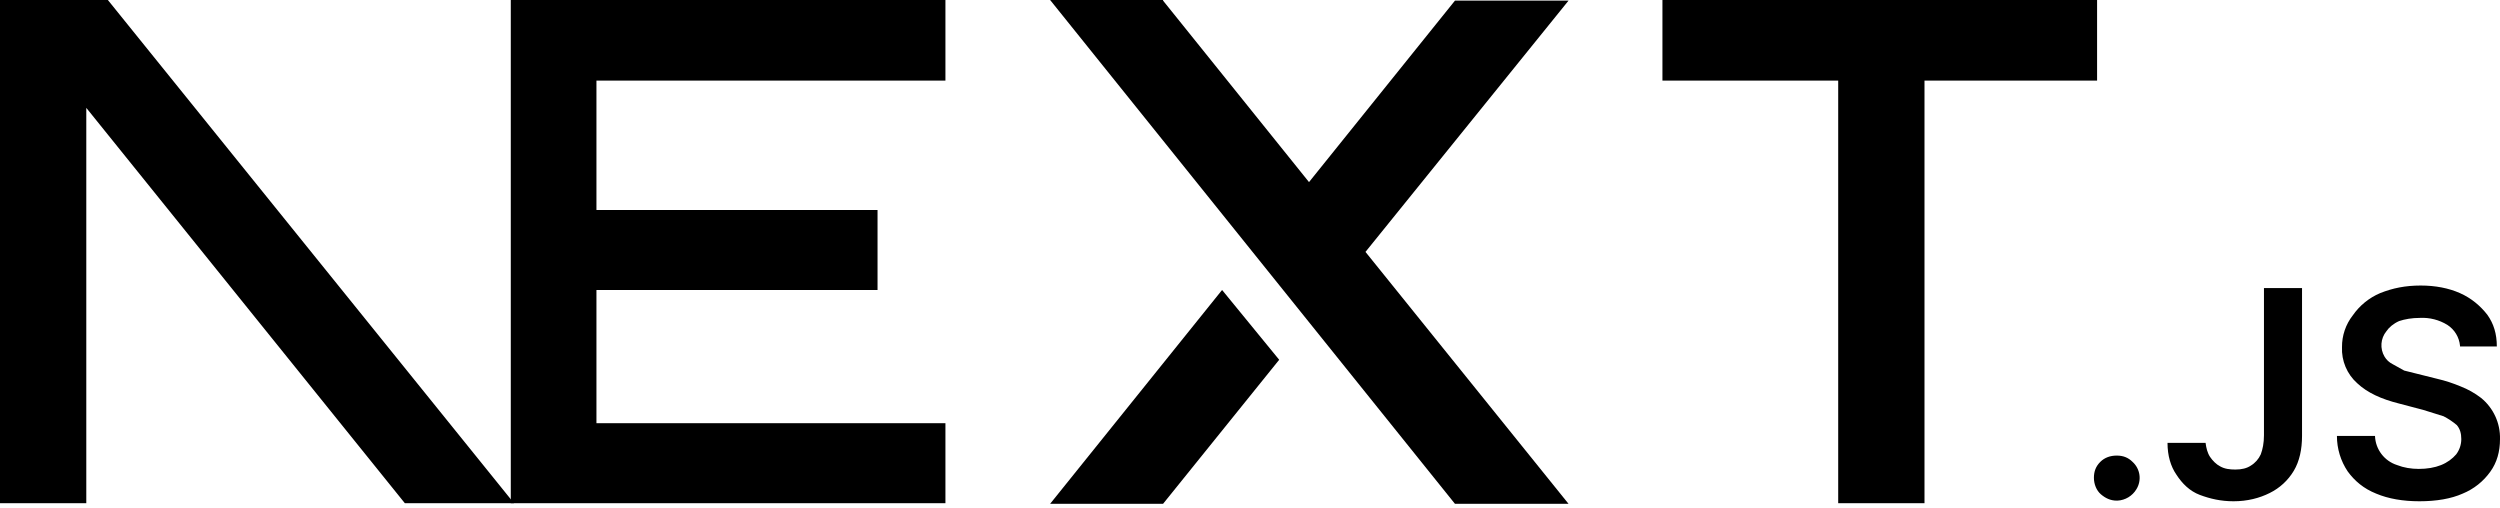
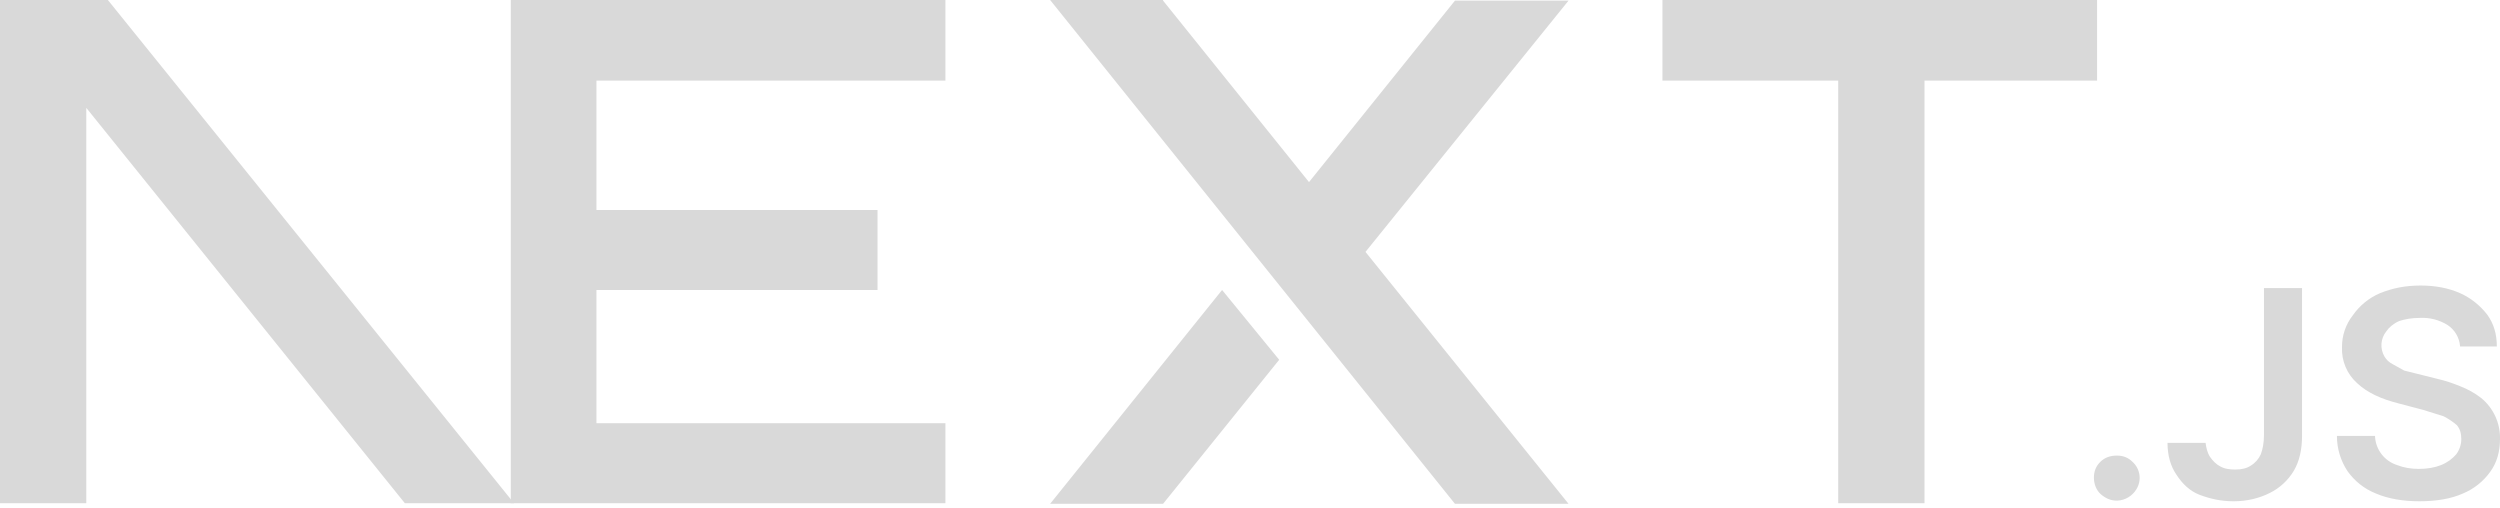
- <svg xmlns="http://www.w3.org/2000/svg" fill="none" viewBox="0 0 394 80">
-   <path fill="#000" d="M262 0h68.5v12.7h-27.2v66.6h-13.6V12.7H262V0ZM149 0v12.7H94v20.4h44.3v12.6H94v21h55v12.6H80.5V0h68.7zm34.3 0h-17.8l63.8 79.4h17.9l-32-39.7 32-39.6h-17.9l-23 28.6-23-28.6zm18.3 56.7-9-11-27.1 33.7h17.8l18.3-22.7z" />
-   <path fill="#000" d="M81 79.3 17 0H0v79.3h13.6V17l50.2 62.3H81Zm252.6-.4c-1 0-1.8-.4-2.5-1s-1.1-1.6-1.1-2.6.3-1.8 1-2.5 1.6-1 2.6-1 1.8.3 2.5 1a3.4 3.4 0 0 1 .6 4.3 3.7 3.7 0 0 1-3 1.8zm23.2-33.5h6v23.3c0 2.1-.4 4-1.3 5.5a9.1 9.1 0 0 1-3.8 3.5c-1.6.8-3.5 1.3-5.7 1.3-2 0-3.7-.4-5.3-1s-2.8-1.8-3.7-3.2c-.9-1.3-1.4-3-1.4-5h6c.1.8.3 1.6.7 2.2s1 1.2 1.6 1.5c.7.4 1.5.5 2.4.5 1 0 1.8-.2 2.4-.6a4 4 0 0 0 1.6-1.8c.3-.8.5-1.8.5-3V45.5zm30.9 9.1a4.4 4.4 0 0 0-2-3.3 7.5 7.5 0 0 0-4.3-1.1c-1.3 0-2.4.2-3.3.5-.9.4-1.6 1-2 1.6a3.5 3.5 0 0 0-.3 4c.3.5.7.9 1.3 1.2l1.8 1 2 .5 3.2.8c1.3.3 2.5.7 3.7 1.2a13 13 0 0 1 3.2 1.8 8.1 8.1 0 0 1 3 6.5c0 2-.5 3.7-1.5 5.1a10 10 0 0 1-4.4 3.5c-1.8.8-4.1 1.2-6.8 1.2-2.6 0-4.9-.4-6.8-1.2-2-.8-3.4-2-4.5-3.5a10 10 0 0 1-1.7-5.6h6a5 5 0 0 0 3.5 4.6c1 .4 2.2.6 3.4.6 1.3 0 2.5-.2 3.5-.6 1-.4 1.8-1 2.4-1.7a4 4 0 0 0 .8-2.4c0-.9-.2-1.6-.7-2.2a11 11 0 0 0-2.1-1.4l-3.2-1-3.8-1c-2.8-.7-5-1.7-6.6-3.2a7.2 7.2 0 0 1-2.4-5.7 8 8 0 0 1 1.7-5 10 10 0 0 1 4.3-3.5c2-.8 4-1.2 6.4-1.2 2.3 0 4.4.4 6.2 1.2 1.8.8 3.2 2 4.3 3.4 1 1.4 1.5 3 1.5 5h-5.8z" />
+ <svg xmlns="http://www.w3.org/2000/svg" fill="#d9d9d9" viewBox="0 0 394 80">
+   <path fill="#d9d9d9" d="M262 0h68.5v12.7h-27.2v66.6h-13.6V12.7H262V0ZM149 0v12.7H94v20.4h44.3v12.6H94v21h55v12.6H80.5V0h68.7zm34.3 0h-17.8l63.8 79.4h17.9l-32-39.7 32-39.6h-17.9l-23 28.6-23-28.6zm18.3 56.7-9-11-27.1 33.7h17.8l18.3-22.7z" />
+   <path fill="#d9d9d9" d="M81 79.3 17 0H0v79.3h13.6V17l50.2 62.3H81Zm252.6-.4c-1 0-1.8-.4-2.5-1s-1.1-1.6-1.1-2.6.3-1.8 1-2.5 1.6-1 2.6-1 1.8.3 2.5 1a3.4 3.4 0 0 1 .6 4.3 3.7 3.7 0 0 1-3 1.8zm23.2-33.5h6v23.3c0 2.1-.4 4-1.3 5.5a9.1 9.1 0 0 1-3.8 3.5c-1.6.8-3.5 1.3-5.7 1.3-2 0-3.7-.4-5.3-1s-2.8-1.8-3.7-3.2c-.9-1.3-1.4-3-1.4-5h6c.1.8.3 1.6.7 2.2s1 1.2 1.6 1.5c.7.4 1.5.5 2.4.5 1 0 1.8-.2 2.4-.6a4 4 0 0 0 1.6-1.8c.3-.8.5-1.8.5-3V45.5zm30.9 9.1a4.4 4.4 0 0 0-2-3.3 7.5 7.5 0 0 0-4.3-1.1c-1.3 0-2.4.2-3.3.5-.9.4-1.6 1-2 1.6a3.5 3.5 0 0 0-.3 4c.3.5.7.9 1.3 1.2l1.8 1 2 .5 3.2.8c1.3.3 2.5.7 3.7 1.2a13 13 0 0 1 3.2 1.8 8.1 8.1 0 0 1 3 6.5c0 2-.5 3.7-1.5 5.1a10 10 0 0 1-4.4 3.5c-1.8.8-4.1 1.2-6.8 1.2-2.6 0-4.9-.4-6.8-1.2-2-.8-3.4-2-4.5-3.5a10 10 0 0 1-1.7-5.6h6a5 5 0 0 0 3.5 4.6c1 .4 2.2.6 3.4.6 1.3 0 2.5-.2 3.5-.6 1-.4 1.8-1 2.4-1.7a4 4 0 0 0 .8-2.4c0-.9-.2-1.6-.7-2.2a11 11 0 0 0-2.1-1.4l-3.2-1-3.8-1c-2.8-.7-5-1.7-6.6-3.2a7.2 7.2 0 0 1-2.4-5.7 8 8 0 0 1 1.7-5 10 10 0 0 1 4.3-3.5c2-.8 4-1.2 6.4-1.2 2.3 0 4.4.4 6.2 1.2 1.8.8 3.2 2 4.3 3.4 1 1.4 1.5 3 1.5 5h-5.8z" />
</svg>
